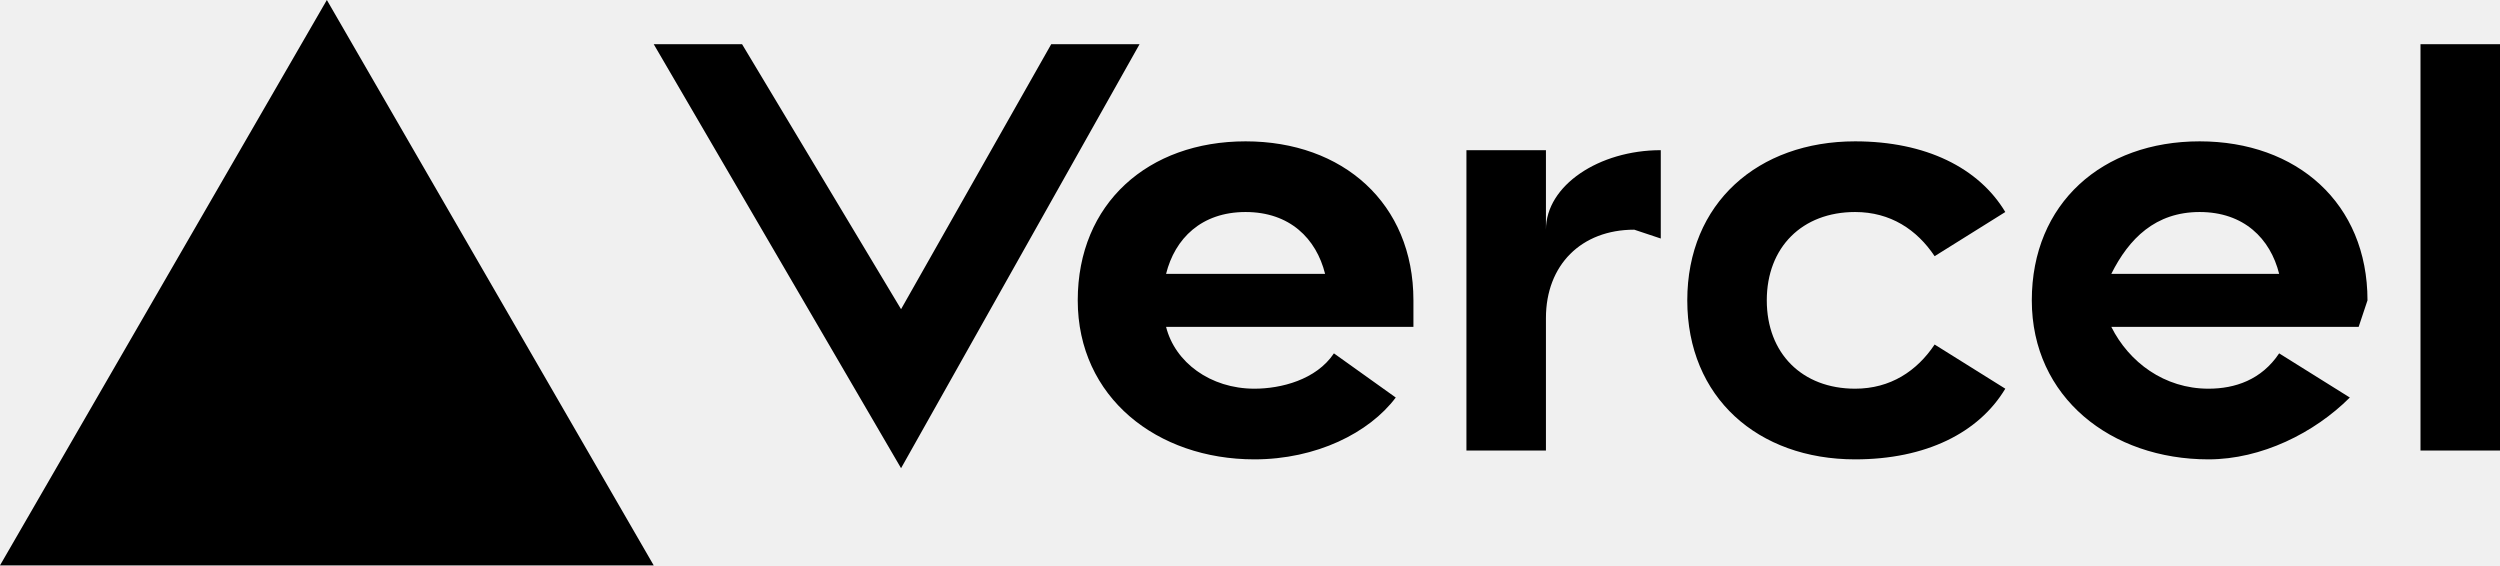
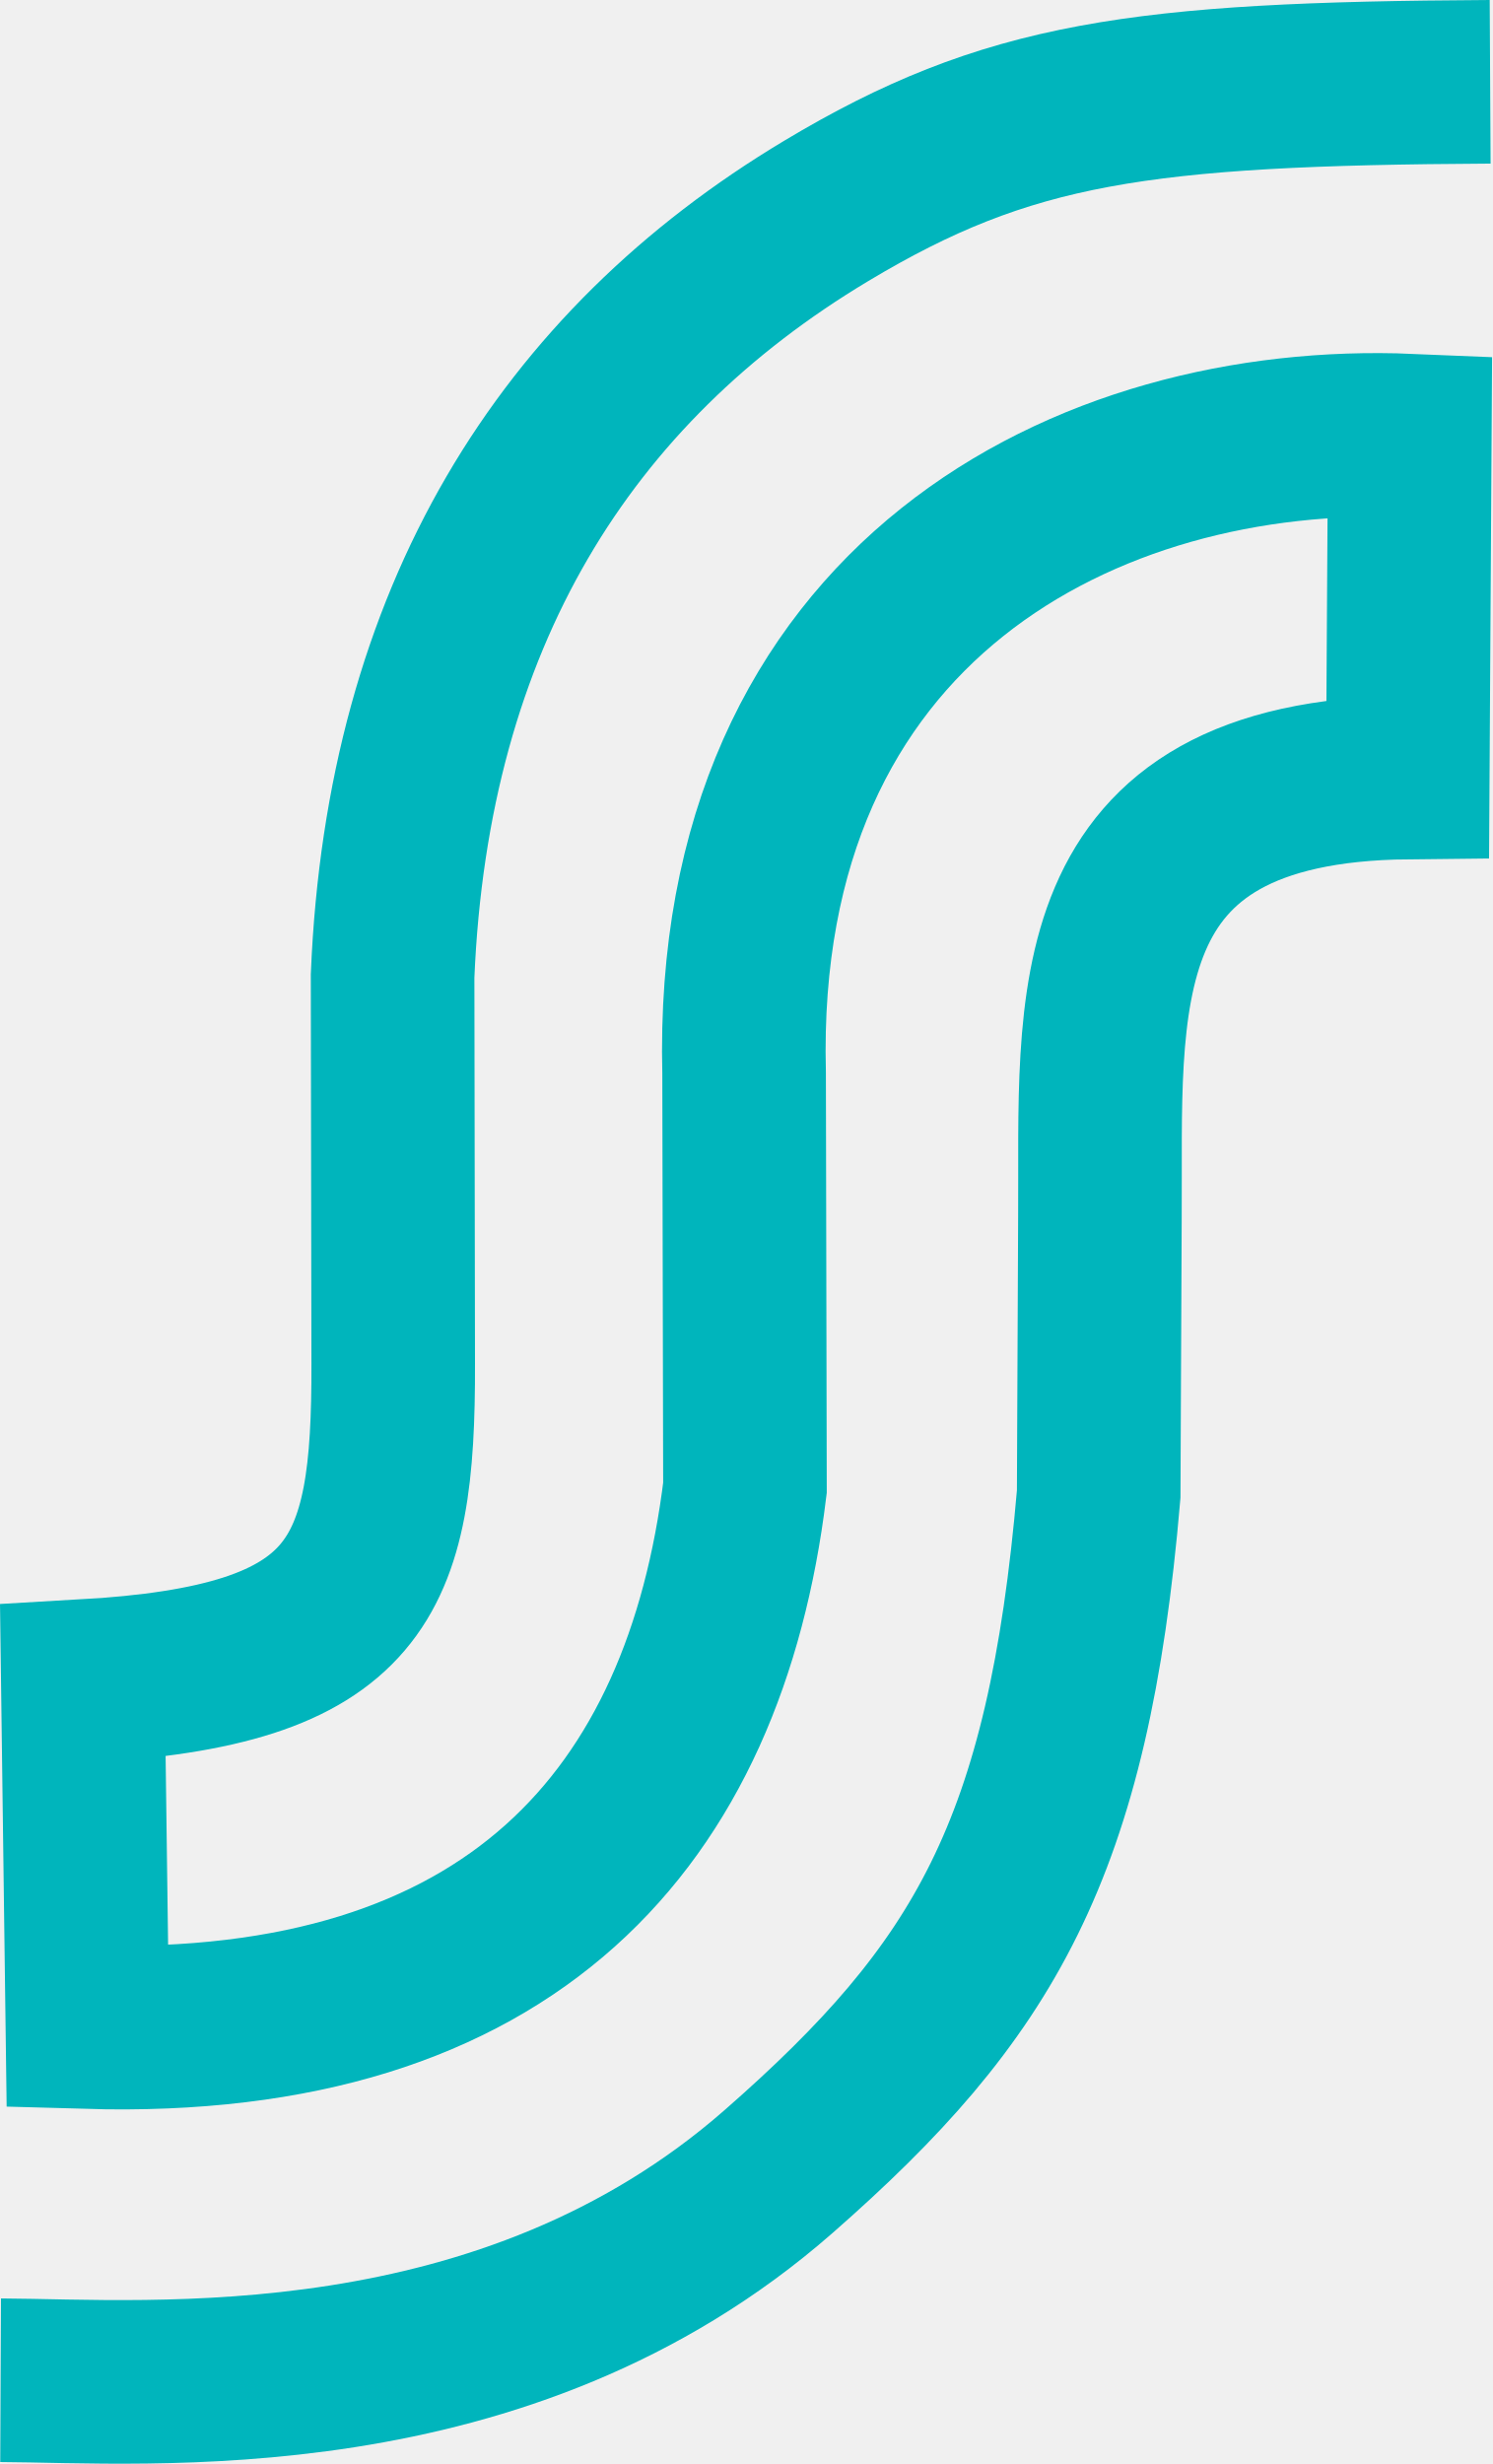
- <svg xmlns="http://www.w3.org/2000/svg" fill="none" viewBox="0 0 283 64">
-   <path fill="black" d="M141 16c-11 0-19 7-19 18s9 18 20 18c7 0 13-3 16-7l-7-5c-2 3-6 4-9 4-5 0-9-3-10-7h28v-3c0-11-8-18-19-18zm-9 15c1-4 4-7 9-7s8 3 9 7h-18zm117-15c-11 0-19 7-19 18s9 18 20 18c6 0 12-3 16-7l-8-5c-2 3-5 4-8 4-5 0-9-3-11-7h28l1-3c0-11-8-18-19-18zm-10 15c2-4 5-7 10-7s8 3 9 7h-19zm-39 3c0 6 4 10 10 10 4 0 7-2 9-5l8 5c-3 5-9 8-17 8-11 0-19-7-19-18s8-18 19-18c8 0 14 3 17 8l-8 5c-2-3-5-5-9-5-6 0-10 4-10 10zm83-29v46h-9V5h9zM37 0l37 64H0L37 0zm92 5-27 48L74 5h10l18 30 17-30h10zm59 12v10l-3-1c-6 0-10 4-10 10v15h-9V17h9v9c0-5 6-9 13-9z" />
+ <svg xmlns="http://www.w3.org/2000/svg" width="84.667mm" height="139.802mm" viewBox="0 0 300 495.361" id="svg2" version="1.1">
+   <defs id="defs4">
+     <style id="style4156">.cls-1{fill:#00b5bc;}.cls-2{fill:#fff;}</style>
+   </defs>
+   <g id="layer1" transform="translate(206.1814,-605.2892)">
+     <g transform="matrix(0.3340492,0,0,0.3340492,63.26533,656.0884)" id="g3389">
+       <g transform="matrix(0.8466667,0,0,0.8466667,-3.7067,133.643)" id="g4215" />
+       <g transform="matrix(1.057948,0,0,1.057948,-21.76318,-39.56439)" id="g4644">
+         <g id="g4333" transform="translate(83.82001,28.49915)">
+           <g transform="translate(-19.45121,-5.987143)" id="g4708">
+             <g transform="translate(859.3881,42.3294)" id="g4588" />
+             <g transform="translate(0.6399473,-3.238877)" id="g5375">
+               <g transform="translate(727.3017,297.7388)" id="g5532">
+                 <g id="g5653" transform="translate(-0.5064956,-0.3076132)">
+                   <g id="g5226-0-3-6-6" transform="matrix(1.422403,0,0,1.422403,-1509.164,-368.1048)" style="fill:#00b5bc;fill-opacity:1">
+                     <g id="g4205" transform="matrix(9.801613,0,0,9.801613,-9569.365,-5896.428)">
+                       <path style="fill:none;fill-opacity:1;fill-rule:evenodd;stroke:#00b5bc;stroke-width:6.675;stroke-linecap:butt;stroke-linejoin:miter;stroke-miterlimit:4;stroke-dasharray:none;stroke-opacity:1" d="m 1035.357,600.974 c -14.326,0.078 -19.691,0.831 -27.096,5.27 -10.638,6.377 -17.085,16.578 -17.692,31.213 l 0.025,15.822 c 0.026,8.807 -1.332,12.311 -12.666,12.955 l 0.186,14.114 c 17.335,0.503 25.184,-8.566 26.834,-22.003 l -0.035,-16.916 c -0.484,-19.273 14.072,-26.568 27.166,-26.019 l -0.084,13.95 c -13.519,0.134 -12.498,9.294 -12.562,17.924 l -0.05,11.317 c -1.242,14.512 -4.684,20.298 -13.059,27.636 -11.206,9.818 -25.694,8.546 -31.751,8.519" id="path3347-2-1-7-9" />
+                     </g>
+                   </g>
+                 </g>
+               </g>
+             </g>
+           </g>
+         </g>
+       </g>
+     </g>
+   </g>
+   <path id="path4245" d="" style="fill:#000000" />
</svg>
